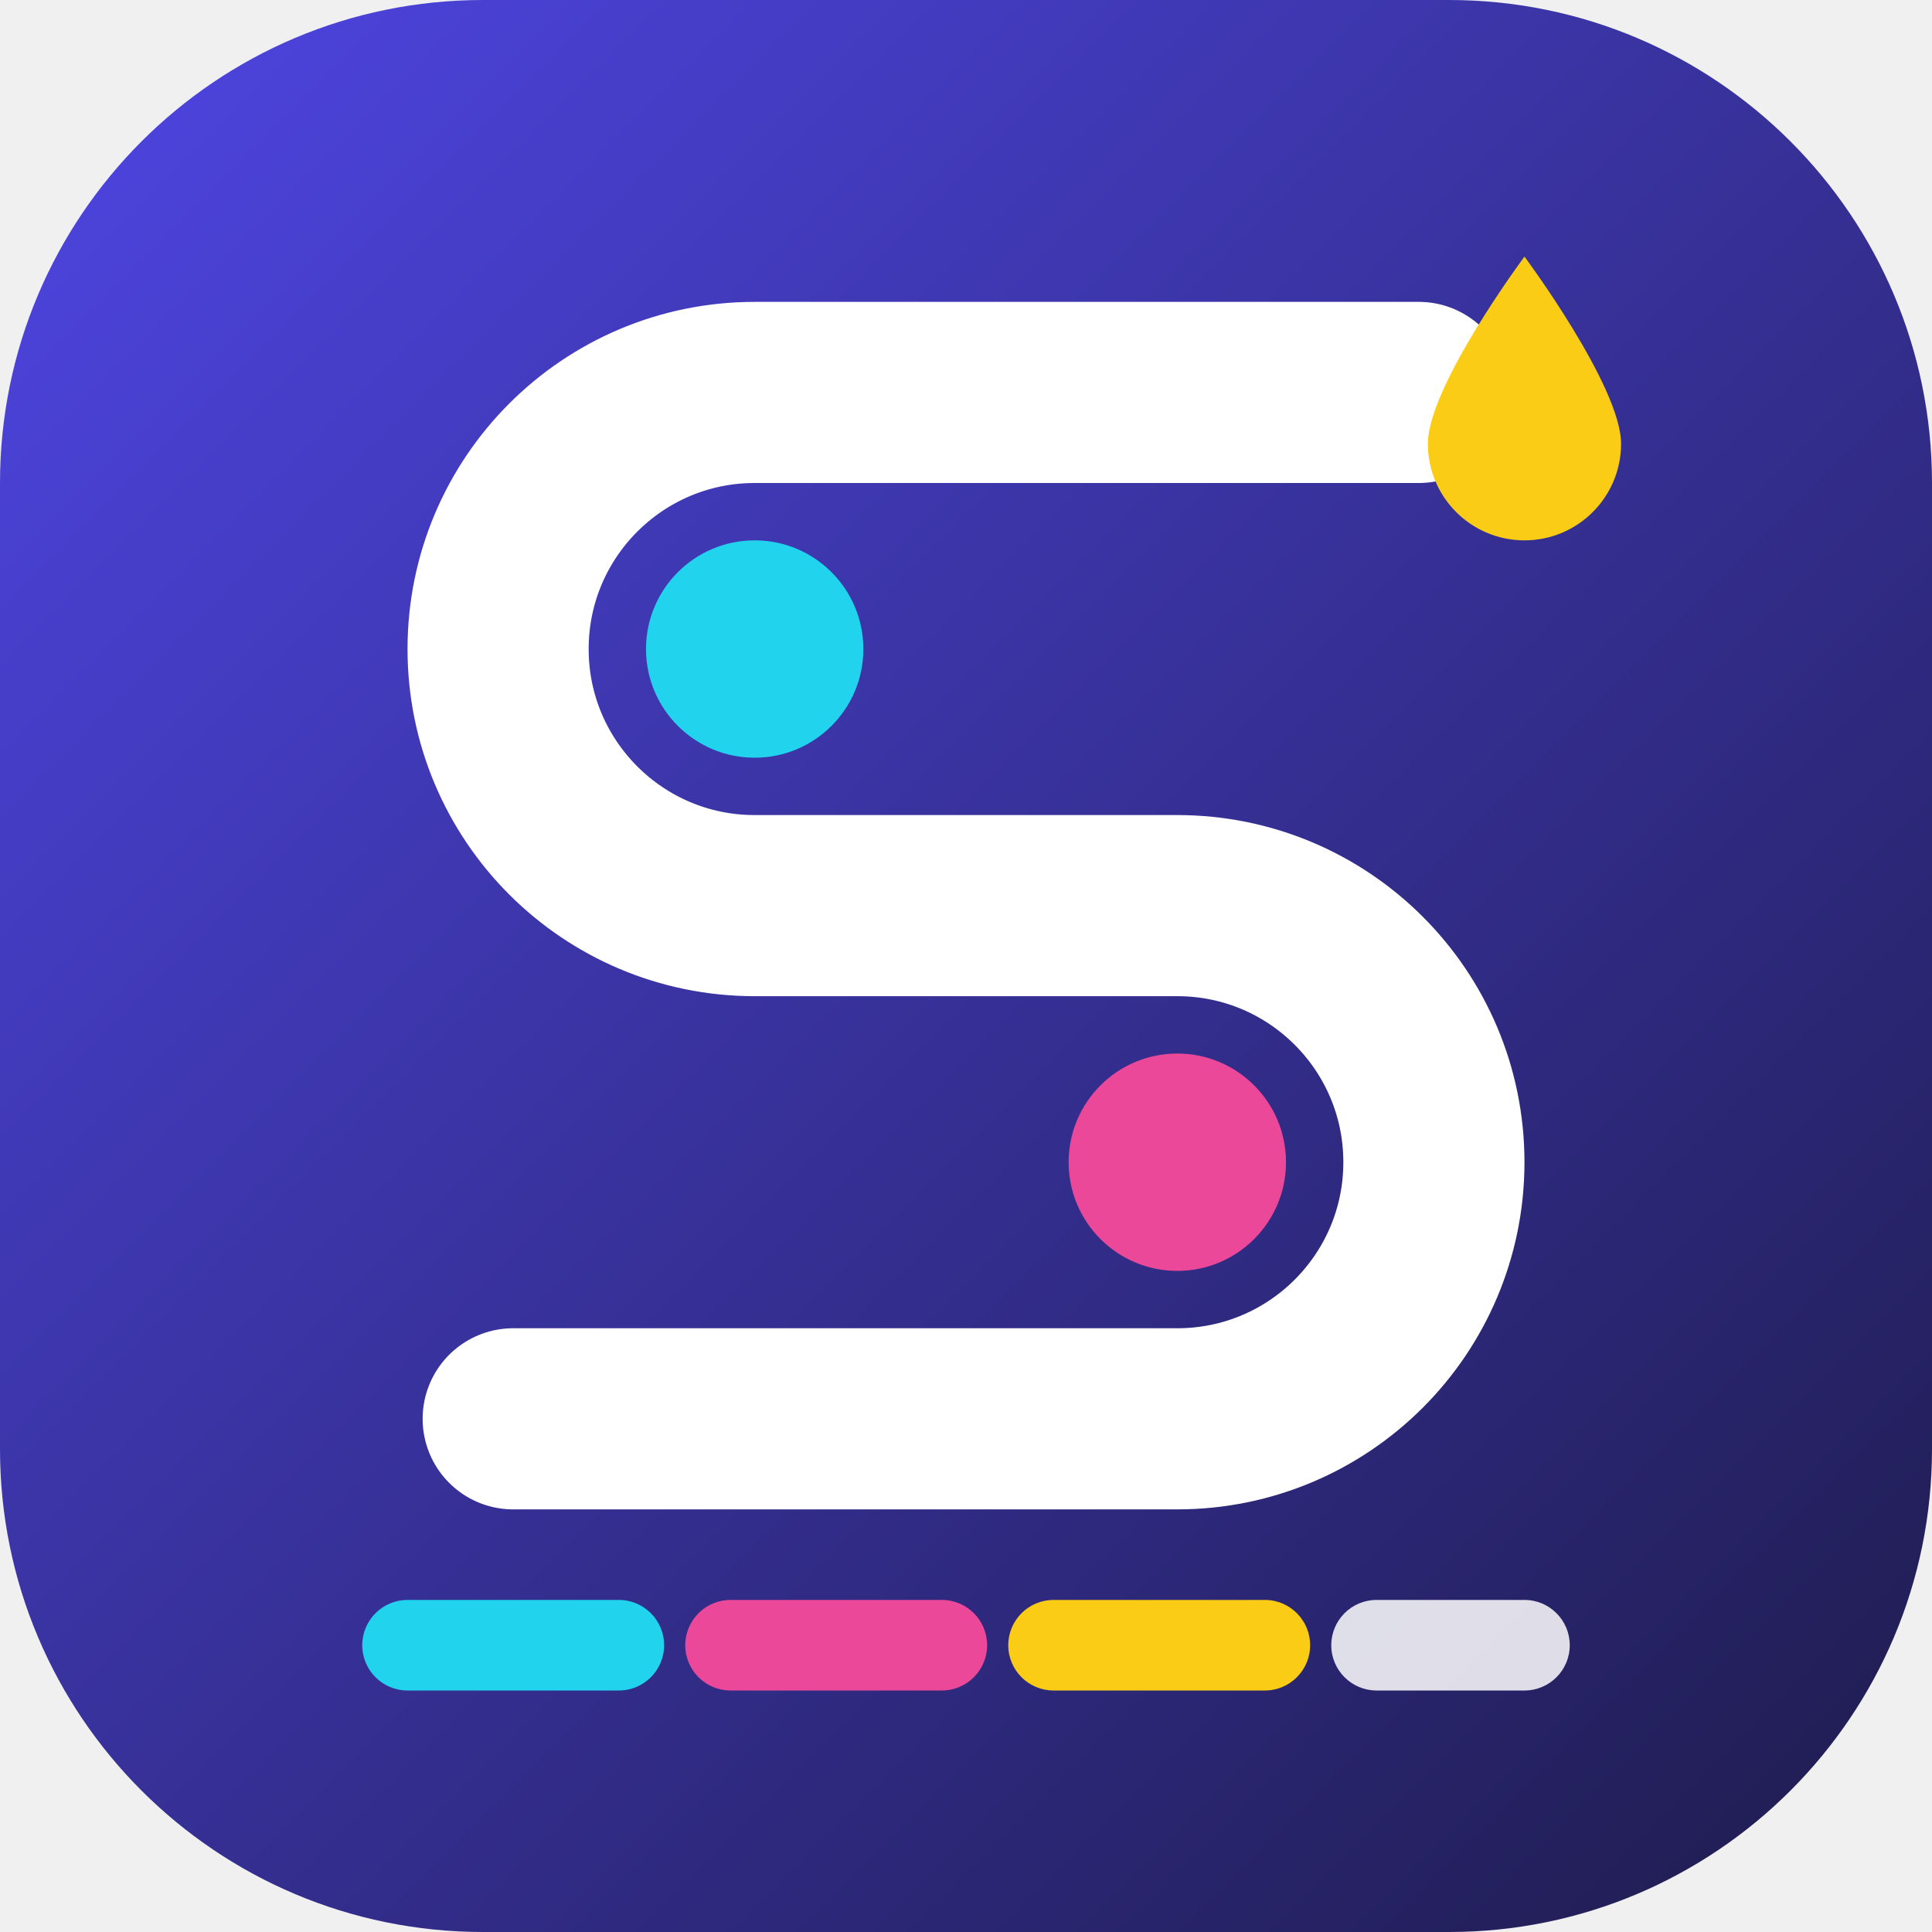
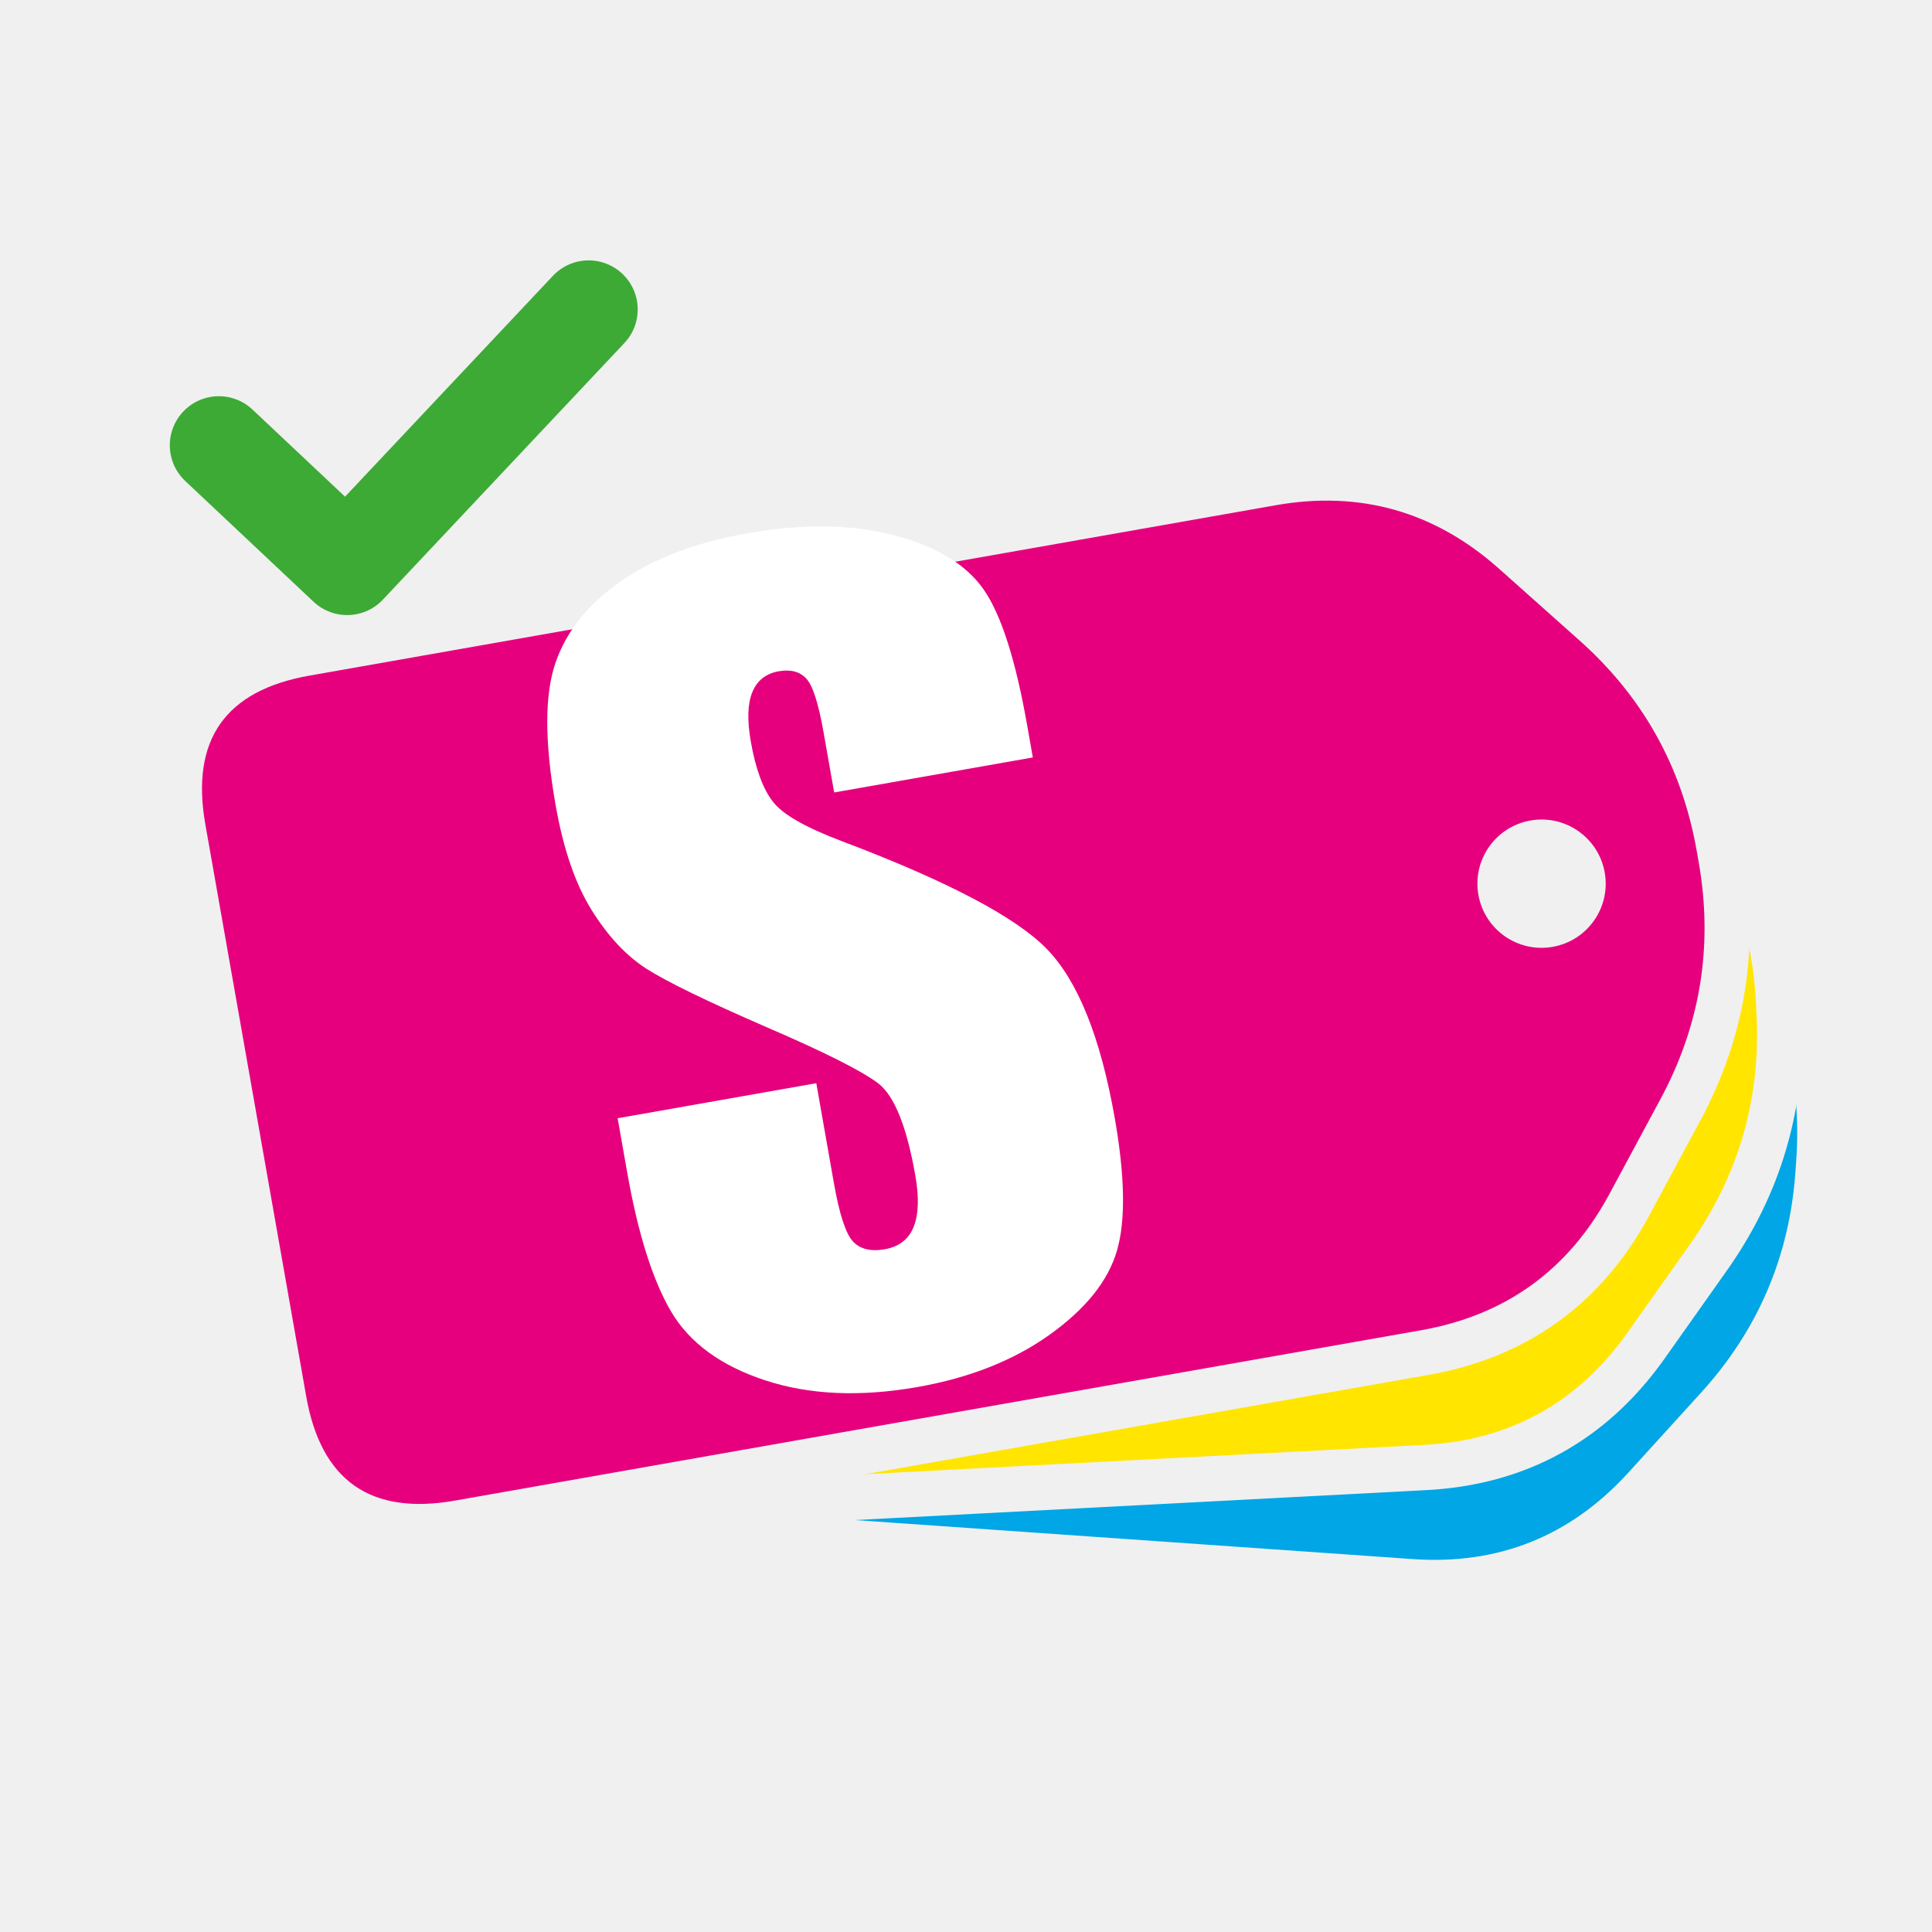
- <svg xmlns="http://www.w3.org/2000/svg" viewBox="0 0 64 64" role="img" aria-label="Surnaturel Imprimerie">
+ <svg xmlns="http://www.w3.org/2000/svg" width="512" height="512" viewBox="0 0 512 512" role="img" aria-label="Surnaturel Print">
  <defs>
-     <linearGradient id="bg" x1="0" y1="0" x2="1" y2="1">
-       <stop offset="0" stop-color="#4f46e5" />
-       <stop offset="1" stop-color="#1e1b4b" />
-     </linearGradient>
+     <mask id="mgY" maskUnits="userSpaceOnUse" x="0" y="0" width="512" height="512">
+       <rect width="512" height="512" fill="#fff" />
+       <path d="M64.0,184.0Q64.0,150.0 98.0,150.0L358.0,150.0Q392.0,150.0 413.2,176.6L430.8,198.9Q452.0,225.5 452.0,259.5L452.0,262.5Q452.0,296.5 430.8,323.1L413.2,345.4Q392.0,372.0 358.0,372.0L98.0,372.0Q64.0,372.0 64.0,338.0Z" fill="#000" stroke="#000" stroke-width="24" stroke-linejoin="round" transform="rotate(-10 256 256)" />
+     </mask>
+     <mask id="mgC" maskUnits="userSpaceOnUse" x="0" y="0" width="512" height="512">
+       <rect width="512" height="512" fill="#fff" />
+       <path d="M64.0,184.0Q64.0,150.0 98.0,150.0L358.0,150.0Q392.0,150.0 413.2,176.6L430.8,198.9Q452.0,225.5 452.0,259.5L452.0,262.5Q452.0,296.5 430.8,323.1L413.2,345.4Q392.0,372.0 358.0,372.0L98.0,372.0Q64.0,372.0 64.0,338.0Z" fill="#000" stroke="#000" stroke-width="24" stroke-linejoin="round" transform="rotate(-10 256 256)" />
+       <path d="M64.0,184.0Q64.0,150.0 98.0,150.0L358.0,150.0Q392.0,150.0 413.2,176.6L430.8,198.9Q452.0,225.5 452.0,259.5L452.0,262.5Q452.0,296.5 430.8,323.1L413.2,345.4Q392.0,372.0 358.0,372.0L98.0,372.0Q64.0,372.0 64.0,338.0Z" fill="#000" stroke="#000" stroke-width="24" stroke-linejoin="round" transform="rotate(-10 256 256) rotate(7 110 350)" />
+     </mask>
  </defs>
-   <rect width="64" height="64" rx="16" fill="url(#bg)" />
-   <path d="M47 13H25a8.5 8.5 0 0 0 0 17h14a8.5 8.5 0 0 1 0 17H17" fill="none" stroke="#fff" stroke-width="6" stroke-linecap="round" />
-   <circle cx="25" cy="21.5" r="3.6" fill="#22d3ee" />
-   <circle cx="39" cy="38.5" r="3.6" fill="#ec4899" />
-   <path d="M50.5 8.5c0 0-3.2 4.3-3.2 6.2a3.2 3.2 0 0 0 6.4 0c0-1.9-3.2-6.2-3.2-6.2z" fill="#facc15" />
-   <g transform="translate(12 53)">
-     <rect width="10" height="3" rx="1.5" fill="#22d3ee" />
-     <rect x="10.7" width="10" height="3" rx="1.5" fill="#ec4899" />
-     <rect x="21.4" width="10" height="3" rx="1.5" fill="#facc15" />
-     <rect x="32.1" width="7.9" height="3" rx="1.5" fill="#fff" opacity=".85" />
+   <g mask="url(#mgC)">
+     <path d="M64.0,184.0Q64.0,150.0 98.0,150.0L358.0,150.0Q392.0,150.0 413.2,176.6L430.8,198.9Q452.0,225.5 452.0,259.5L452.0,262.5Q452.0,296.5 430.8,323.1L413.2,345.4Q392.0,372.0 358.0,372.0L98.0,372.0Q64.0,372.0 64.0,338.0Z" transform="rotate(-10 256 256) rotate(14 110 350)" fill="#00A6E6" />
  </g>
+   <g mask="url(#mgY)">
+     <path d="M64.0,184.0Q64.0,150.0 98.0,150.0L358.0,150.0Q392.0,150.0 413.2,176.6L430.8,198.9Q452.0,225.5 452.0,259.5L452.0,262.5Q452.0,296.5 430.8,323.1L413.2,345.4Q392.0,372.0 358.0,372.0L98.0,372.0Q64.0,372.0 64.0,338.0Z" transform="rotate(-10 256 256) rotate(7 110 350)" fill="#FFE500" />
+   </g>
+   <g transform="rotate(-10 256 256)">
+     <path d="M64.0,184.0Q64.0,150.0 98.0,150.0L358.0,150.0Q392.0,150.0 413.2,176.6L430.8,198.9Q452.0,225.5 452.0,259.5L452.0,262.5Q452.0,296.5 430.8,323.1L413.2,345.4Q392.0,372.0 358.0,372.0L98.0,372.0Q64.0,372.0 64.0,338.0ZM393.0,261.0a17,17 0 1,0 34,0a17,17 0 1,0 -34,0Z" fill="#E6007E" fill-rule="evenodd" />
+     <path d="M133.438 -154.355H79.98V-170.762Q79.98 -182.246 77.93 -185.391Q75.879 -188.535 71.094 -188.535Q65.898 -188.535 63.232 -184.297Q60.566 -180.059 60.566 -171.445Q60.566 -160.371 63.574 -154.766Q66.445 -149.16 79.844 -141.23Q118.262 -118.398 128.242 -103.77Q138.223 -89.141 138.223 -56.602Q138.223 -32.949 132.686 -21.738Q127.148 -10.527 111.289 -2.939Q95.43 4.648 74.375 4.648Q51.27 4.648 34.932 -4.102Q18.594 -12.852 13.535 -26.387Q8.477 -39.922 8.477 -64.805V-79.297H61.934V-52.363Q61.934 -39.922 64.189 -36.367Q66.445 -32.812 72.188 -32.812Q77.93 -32.812 80.732 -37.324Q83.535 -41.836 83.535 -50.723Q83.535 -70.273 78.203 -76.289Q72.734 -82.305 51.27 -96.387Q29.805 -110.605 22.832 -117.031Q15.859 -123.457 11.279 -134.805Q6.699 -146.152 6.699 -163.789Q6.699 -189.219 13.193 -200.977Q19.688 -212.734 34.18 -219.365Q48.672 -225.996 69.18 -225.996Q91.602 -225.996 107.393 -218.75Q123.184 -211.504 128.311 -200.498Q133.438 -189.492 133.438 -163.105Z" transform="translate(149.6 359.0)" fill="#fff" />
+   </g>
+   <path d="M58,118 L92,150 L156,82" fill="none" stroke="#3DAA35" stroke-width="26" stroke-linecap="round" stroke-linejoin="round" />
</svg>
